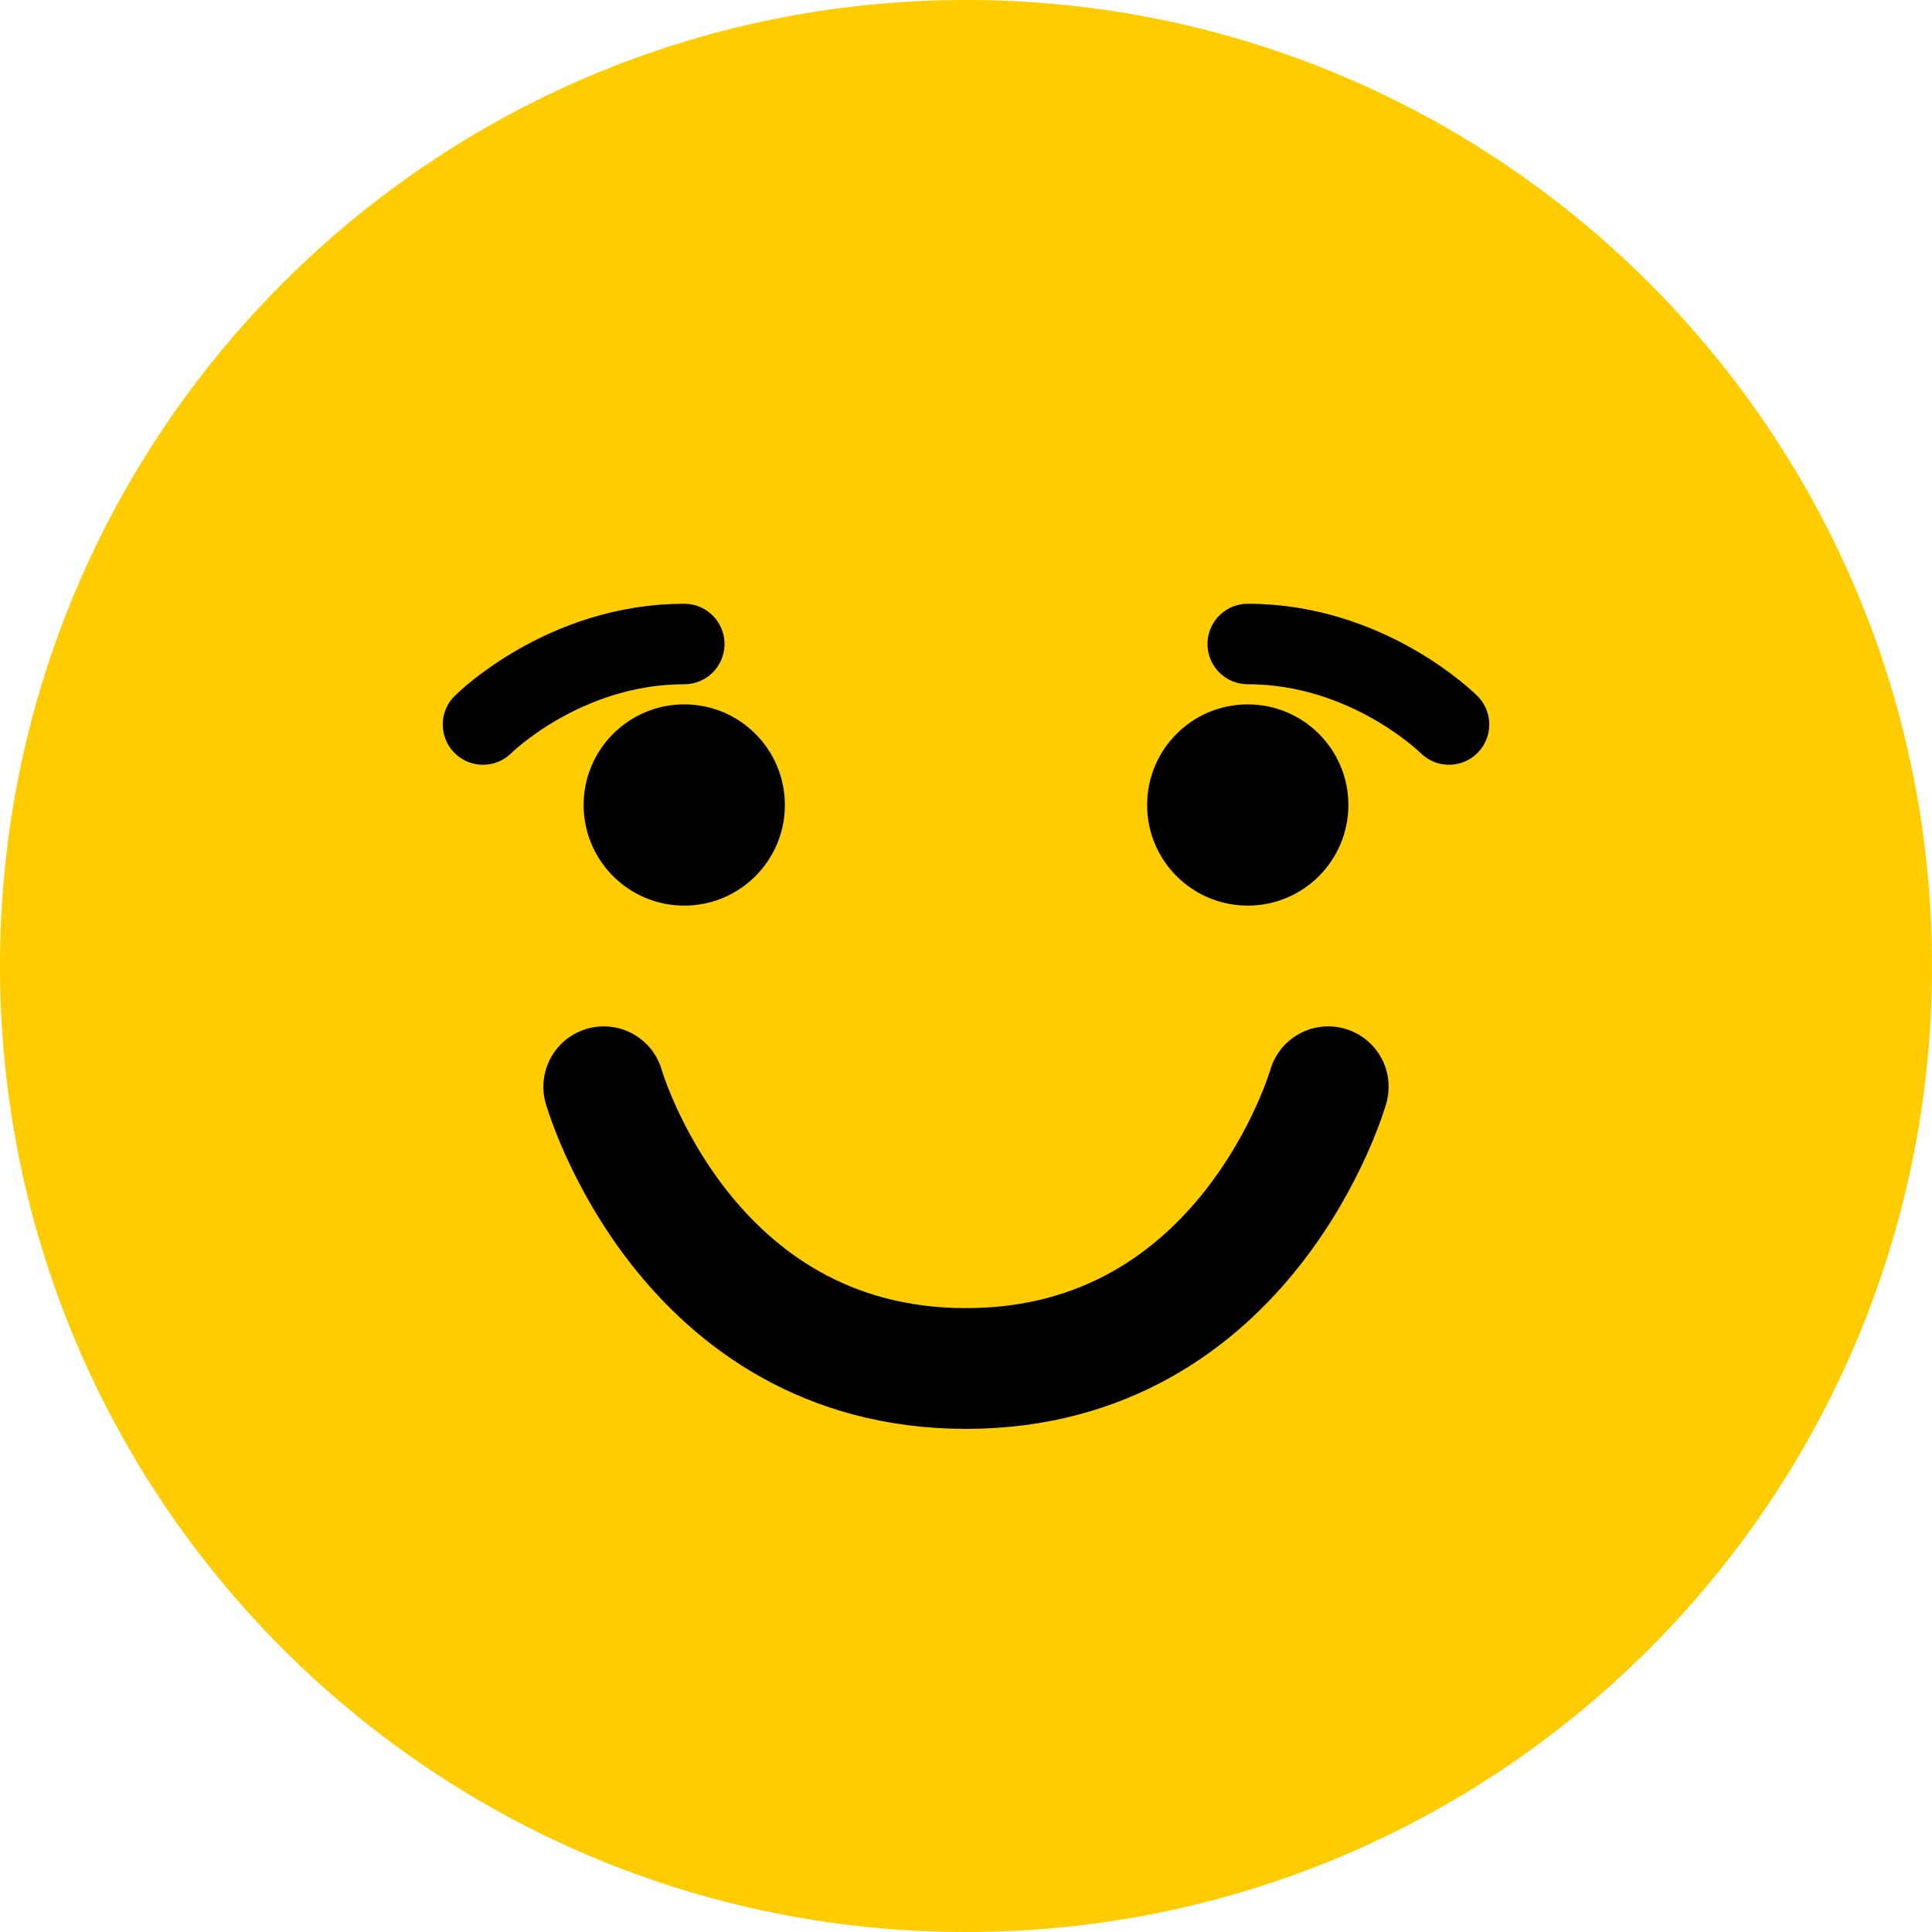
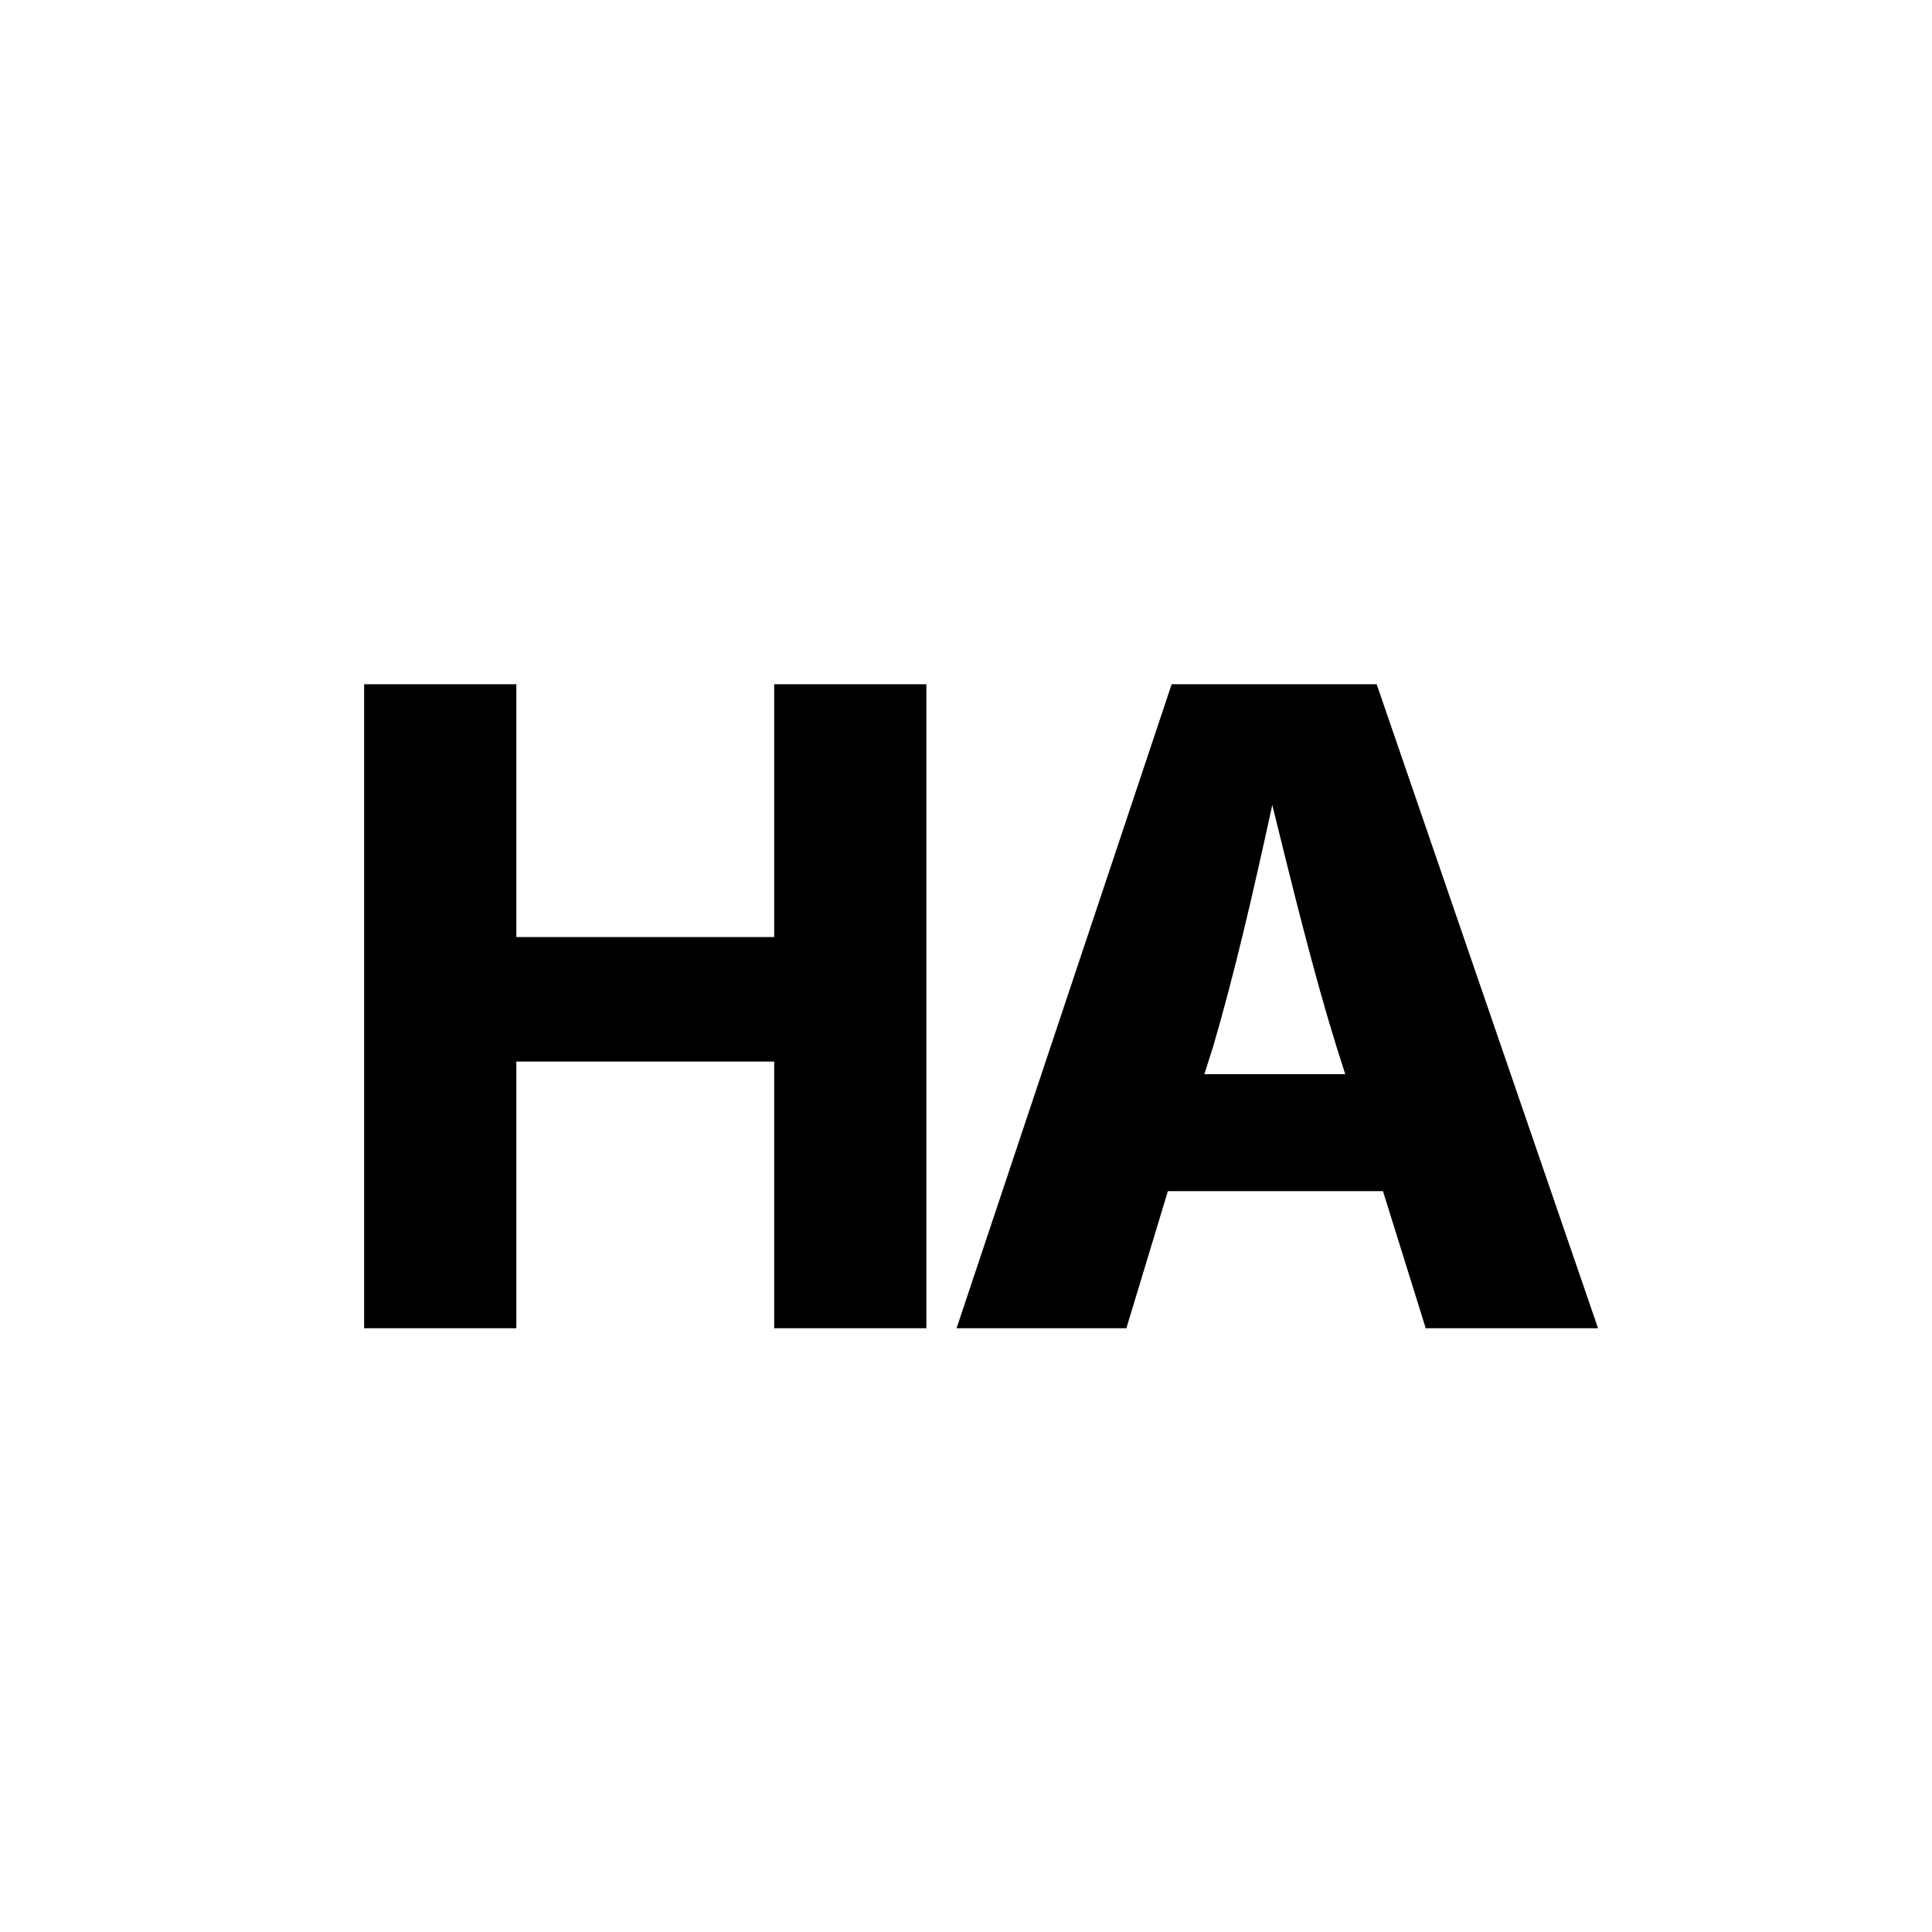
- <svg xmlns="http://www.w3.org/2000/svg" width="24" height="24" viewBox="0 0 24 24" fill="none">
-   <circle cx="12" cy="12" r="12" fill="#FFCC00" />
-   <circle cx="8.5" cy="10" r="1.25" fill="#000" />
-   <circle cx="15.5" cy="10" r="1.25" fill="#000" />
-   <path d="M7.5 13.5C7.5 13.5 8.5 17 12 17C15.5 17 16.5 13.5 16.5 13.5" stroke="#000" stroke-width="1.5" stroke-linecap="round" />
-   <path d="M6 9C6 9 7 8 8.5 8" stroke="#000" stroke-width="1" stroke-linecap="round" />
-   <path d="M18 9C18 9 17 8 15.5 8" stroke="#000" stroke-width="1" stroke-linecap="round" />
+ <svg xmlns="http://www.w3.org/2000/svg" viewBox="0 0 24 24" fill="currentColor">
+   <text x="12" y="16.5" text-anchor="middle" font-family="-apple-system, BlinkMacSystemFont, 'SF Pro Display', sans-serif" font-size="11" font-weight="800" letter-spacing="-0.5">HA</text>
</svg>
